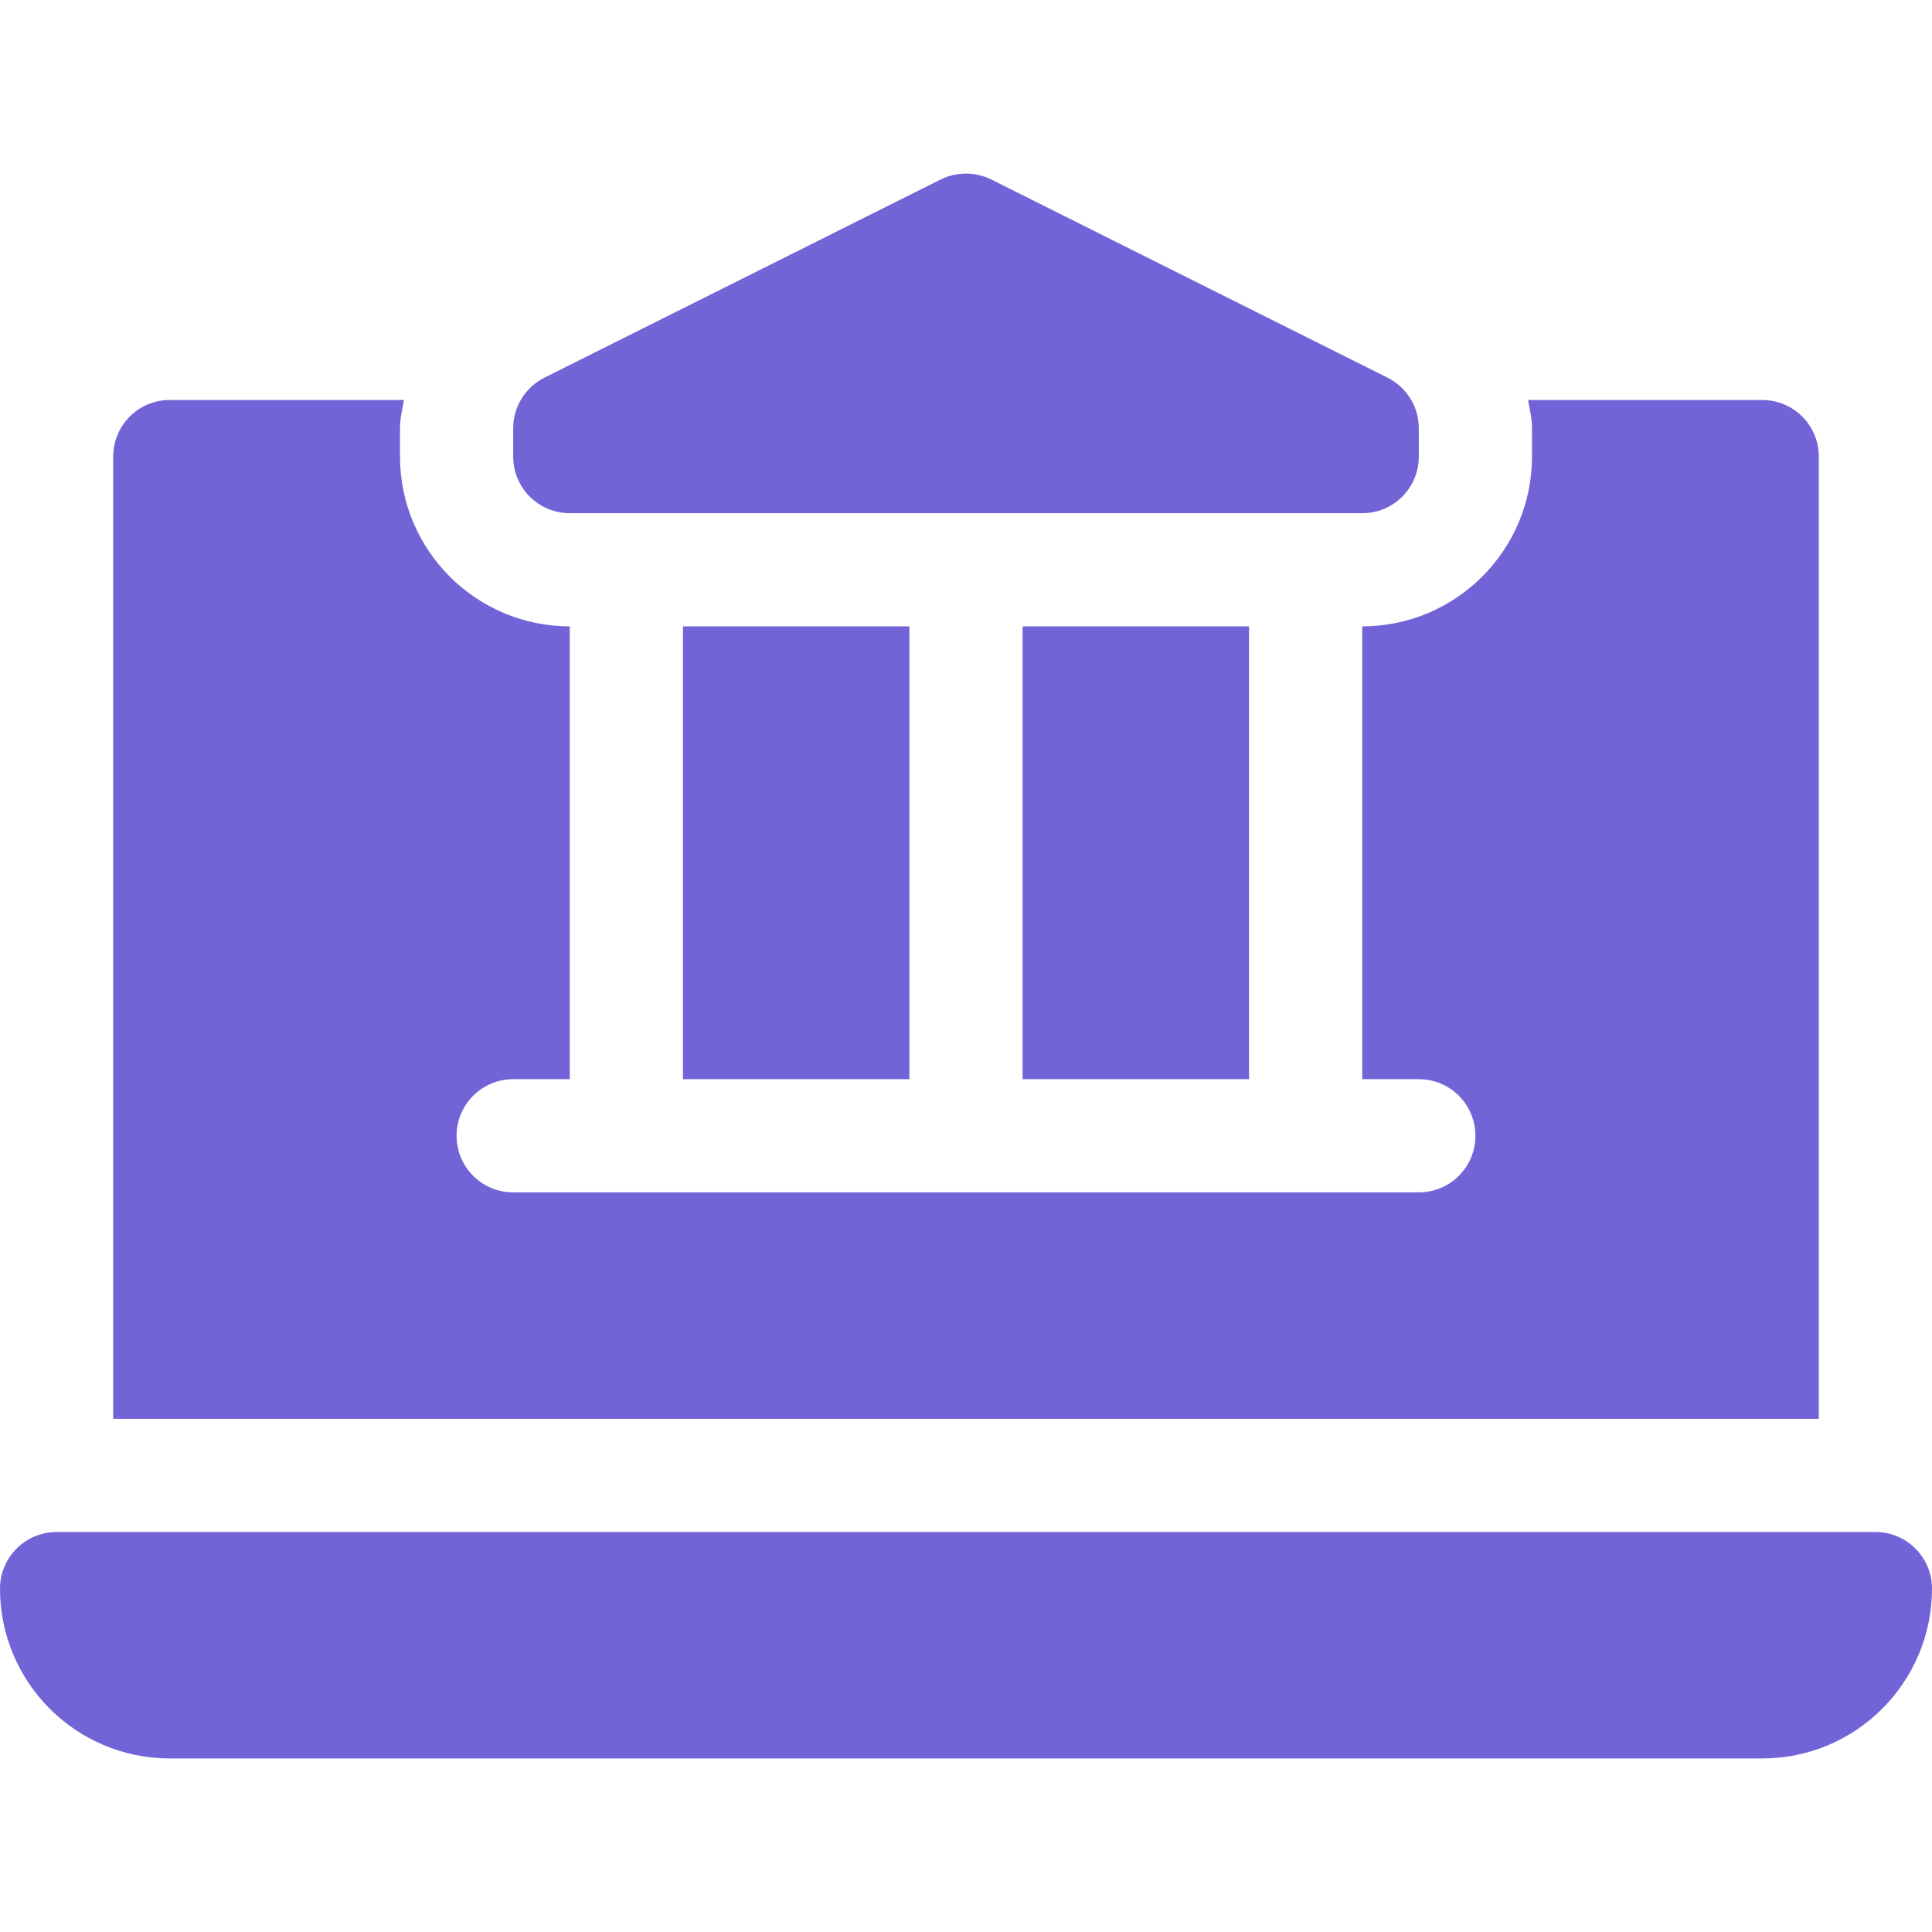
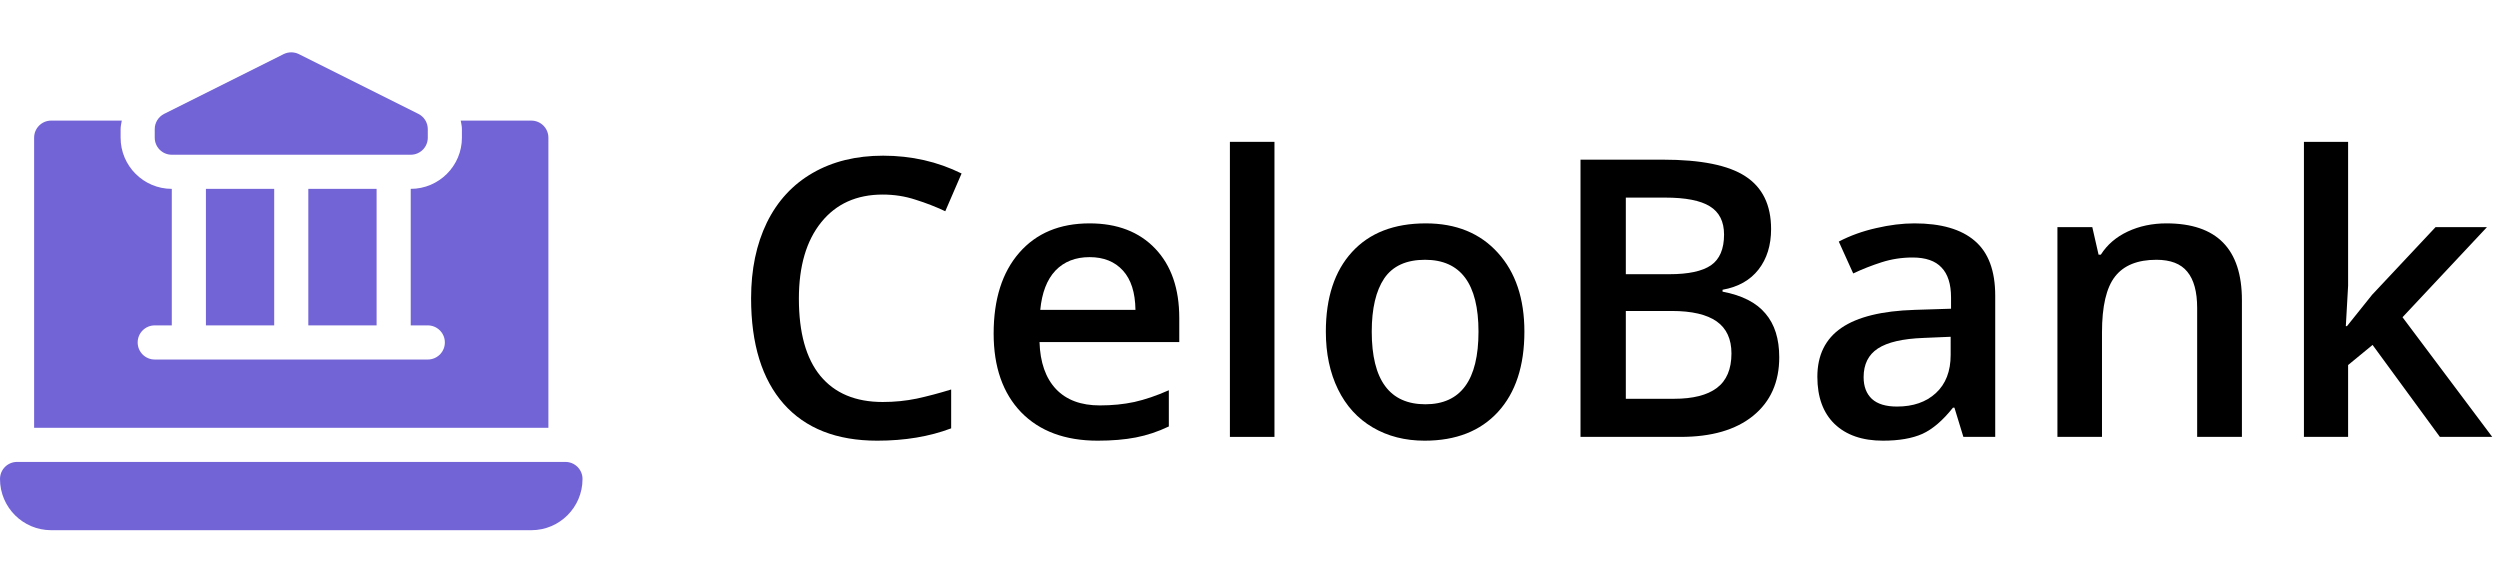
- <svg xmlns="http://www.w3.org/2000/svg" width="24" height="24" viewBox="0 0 24 24" fill="none">
+ <svg xmlns="http://www.w3.org/2000/svg" width="103" height="24" viewBox="0 0 103 24" fill="none">
  <path d="M23.297 19.031H0.703C0.315 19.031 0 19.346 0 19.734C0 20.899 0.944 21.844 2.109 21.844H21.891C23.056 21.844 24 20.899 24 19.734C24 19.346 23.685 19.031 23.297 19.031Z" fill="#7264D6" />
  <path d="M17.625 5.672V5.32C17.625 5.054 17.475 4.811 17.236 4.691L12.315 2.23C12.117 2.132 11.883 2.132 11.685 2.23L6.764 4.691C6.525 4.811 6.375 5.054 6.375 5.32V5.672C6.375 6.061 6.689 6.375 7.078 6.375H16.922C17.311 6.375 17.625 6.061 17.625 5.672Z" fill="#7264D6" />
  <path d="M8.484 7.781H11.297V13.406H8.484V7.781Z" fill="#7264D6" />
  <path d="M12.703 7.781H15.516V13.406H12.703V7.781Z" fill="#7264D6" />
  <path d="M5.018 4.969H2.109C1.721 4.969 1.406 5.283 1.406 5.672V17.625H22.594V5.672C22.594 5.283 22.279 4.969 21.891 4.969H18.982C19.002 5.085 19.031 5.199 19.031 5.32V5.672C19.031 6.835 18.085 7.781 16.922 7.781V13.406H17.625C18.014 13.406 18.328 13.721 18.328 14.109C18.328 14.498 18.014 14.812 17.625 14.812H6.375C5.986 14.812 5.672 14.498 5.672 14.109C5.672 13.721 5.986 13.406 6.375 13.406H7.078V7.781C5.915 7.781 4.969 6.835 4.969 5.672V5.32C4.969 5.199 4.998 5.085 5.018 4.969Z" fill="#7264D6" />
+   <path d="M36.367 8.016C35.294 8.016 34.45 8.396 33.836 9.156C33.221 9.917 32.914 10.966 32.914 12.305C32.914 13.706 33.208 14.766 33.797 15.484C34.391 16.203 35.247 16.562 36.367 16.562C36.852 16.562 37.32 16.516 37.773 16.422C38.227 16.323 38.698 16.198 39.188 16.047V17.648C38.292 17.987 37.276 18.156 36.141 18.156C34.469 18.156 33.185 17.651 32.289 16.641C31.393 15.625 30.945 14.175 30.945 12.289C30.945 11.102 31.162 10.062 31.594 9.172C32.031 8.281 32.661 7.599 33.484 7.125C34.307 6.651 35.273 6.414 36.383 6.414C37.55 6.414 38.628 6.659 39.617 7.148L38.945 8.703C38.56 8.521 38.151 8.362 37.719 8.227C37.292 8.086 36.841 8.016 36.367 8.016Z" fill="black" />
+   <path d="M45.227 18.156C43.883 18.156 42.831 17.766 42.07 16.984C41.315 16.198 40.938 15.117 40.938 13.742C40.938 12.331 41.289 11.221 41.992 10.414C42.695 9.607 43.661 9.203 44.891 9.203C46.031 9.203 46.932 9.549 47.594 10.242C48.255 10.935 48.586 11.888 48.586 13.102V14.094H42.828C42.854 14.932 43.081 15.578 43.508 16.031C43.935 16.479 44.536 16.703 45.312 16.703C45.823 16.703 46.297 16.656 46.734 16.562C47.177 16.463 47.651 16.302 48.156 16.078V17.57C47.708 17.784 47.255 17.935 46.797 18.023C46.339 18.112 45.815 18.156 45.227 18.156ZM44.891 10.594C44.307 10.594 43.839 10.779 43.484 11.148C43.135 11.518 42.927 12.057 42.859 12.766H46.781C46.771 12.052 46.599 11.513 46.266 11.148C45.932 10.779 45.474 10.594 44.891 10.594Z" fill="black" />
+   <path d="M52.508 18H50.672V5.844H52.508V18Z" fill="black" />
+   <path d="M62.805 13.664C62.805 15.075 62.443 16.177 61.719 16.969C60.995 17.76 59.987 18.156 58.695 18.156C57.888 18.156 57.175 17.974 56.555 17.609C55.935 17.245 55.458 16.721 55.125 16.039C54.792 15.357 54.625 14.565 54.625 13.664C54.625 12.263 54.984 11.169 55.703 10.383C56.422 9.596 57.435 9.203 58.742 9.203C59.992 9.203 60.982 9.607 61.711 10.414C62.44 11.216 62.805 12.3 62.805 13.664ZM56.516 13.664C56.516 15.659 57.253 16.656 58.727 16.656C60.185 16.656 60.914 15.659 60.914 13.664C60.914 11.69 60.18 10.703 58.711 10.703C57.94 10.703 57.38 10.958 57.031 11.469C56.688 11.979 56.516 12.711 56.516 13.664Z" fill="black" />
+   <path d="M65.117 6.578H68.508C70.081 6.578 71.216 6.807 71.914 7.266C72.617 7.724 72.969 8.448 72.969 9.438C72.969 10.104 72.797 10.659 72.453 11.102C72.109 11.544 71.615 11.823 70.969 11.938V12.016C71.771 12.167 72.359 12.466 72.734 12.914C73.115 13.357 73.305 13.958 73.305 14.719C73.305 15.745 72.945 16.549 72.227 17.133C71.513 17.711 70.518 18 69.242 18H65.117V6.578ZM66.984 11.297H68.781C69.562 11.297 70.133 11.175 70.492 10.93C70.852 10.68 71.031 10.258 71.031 9.664C71.031 9.128 70.836 8.74 70.445 8.5C70.06 8.26 69.445 8.141 68.602 8.141H66.984V11.297ZM66.984 12.812V16.43H68.969C69.75 16.43 70.338 16.281 70.734 15.984C71.135 15.682 71.336 15.208 71.336 14.562C71.336 13.969 71.133 13.529 70.727 13.242C70.32 12.956 69.703 12.812 68.875 12.812H66.984Z" fill="black" />
+   <path d="M80.891 18L80.523 16.797H80.461C80.044 17.323 79.625 17.682 79.203 17.875C78.781 18.062 78.24 18.156 77.578 18.156C76.729 18.156 76.065 17.927 75.586 17.469C75.112 17.01 74.875 16.362 74.875 15.523C74.875 14.633 75.206 13.961 75.867 13.508C76.529 13.055 77.537 12.807 78.891 12.766L80.383 12.719V12.258C80.383 11.706 80.253 11.294 79.992 11.023C79.737 10.747 79.338 10.609 78.797 10.609C78.354 10.609 77.93 10.675 77.523 10.805C77.117 10.935 76.727 11.088 76.352 11.266L75.758 9.953C76.227 9.708 76.74 9.523 77.297 9.398C77.854 9.268 78.38 9.203 78.875 9.203C79.974 9.203 80.802 9.443 81.359 9.922C81.922 10.401 82.203 11.154 82.203 12.18V18H80.891ZM78.156 16.75C78.823 16.75 79.357 16.565 79.758 16.195C80.164 15.82 80.367 15.297 80.367 14.625V13.875L79.258 13.922C78.393 13.953 77.763 14.099 77.367 14.359C76.977 14.615 76.781 15.008 76.781 15.539C76.781 15.925 76.896 16.224 77.125 16.438C77.354 16.646 77.698 16.75 78.156 16.75Z" fill="black" />
+   <path d="M92.367 18H90.523V12.688C90.523 12.021 90.388 11.523 90.117 11.195C89.852 10.867 89.427 10.703 88.844 10.703C88.068 10.703 87.5 10.932 87.141 11.391C86.781 11.849 86.602 12.617 86.602 13.695V18H84.766V9.359H86.203L86.461 10.492H86.555C86.815 10.081 87.185 9.763 87.664 9.539C88.143 9.315 88.674 9.203 89.258 9.203C91.331 9.203 92.367 10.258 92.367 12.367V18Z" fill="black" />
+   <path d="M96.695 13.438L97.734 12.141L100.344 9.359H102.461L98.984 13.07L102.68 18H100.523L97.75 14.211L96.742 15.039V18H94.922V5.844H96.742V11.773L96.648 13.438H96.695Z" fill="black" />
</svg>
